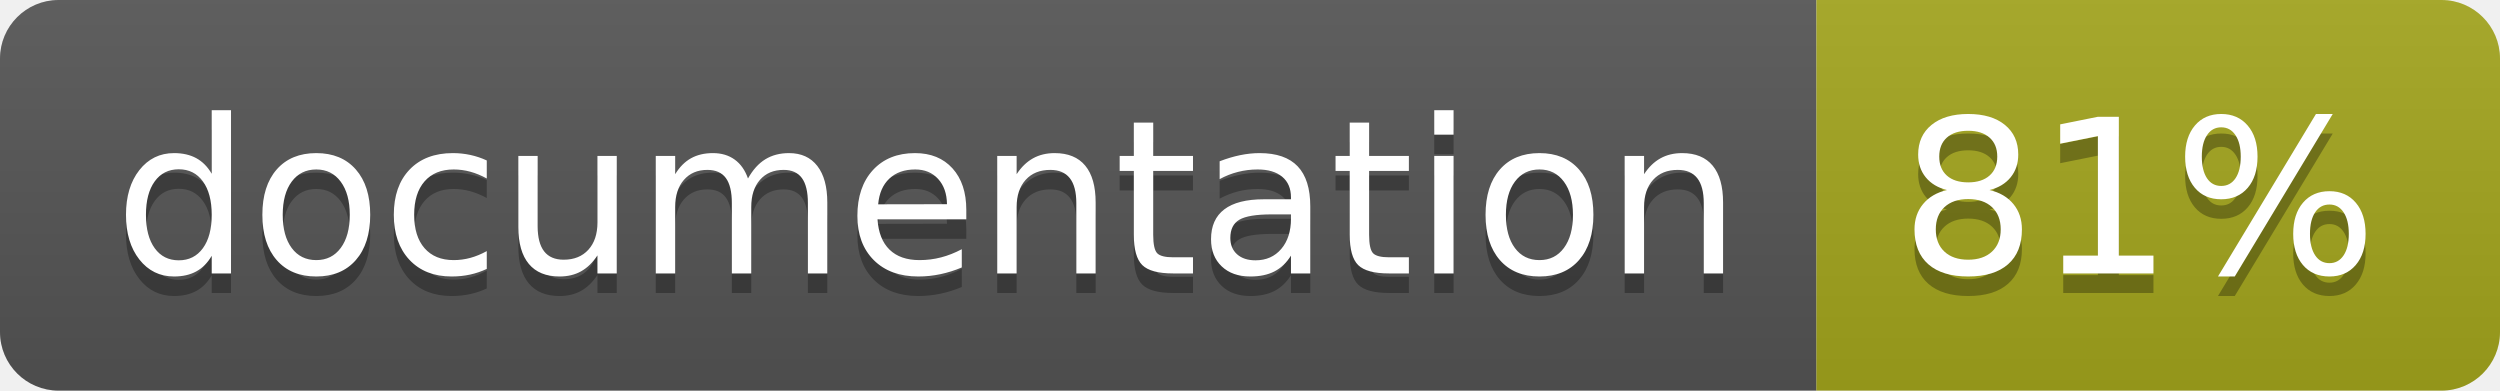
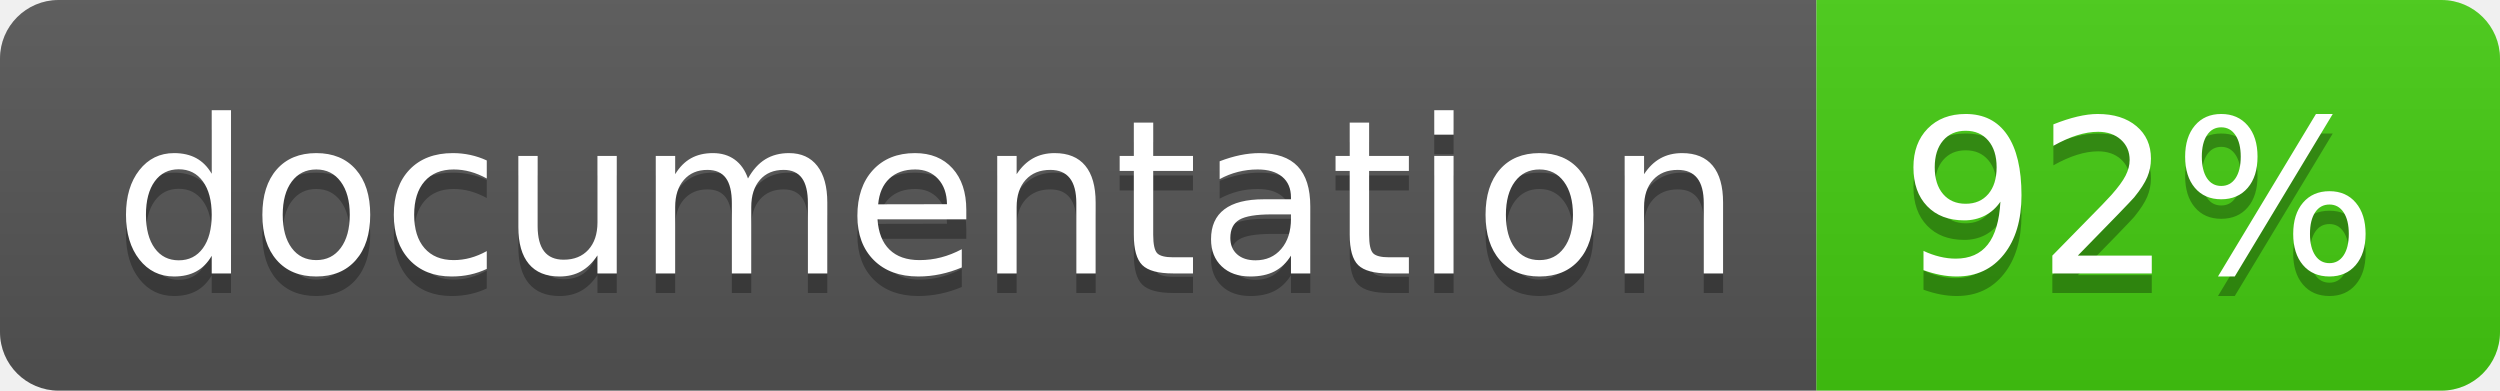
<svg xmlns="http://www.w3.org/2000/svg" width="128" height="20">
  <linearGradient id="b" x2="0" y2="100%">
    <stop offset="0" stop-color="#bbb" stop-opacity=".1" />
    <stop offset="1" stop-opacity=".1" />
  </linearGradient>
  <clipPath id="a">
    <rect width="128" height="20" rx="3" fill="#fff" />
  </clipPath>
  <g clip-path="url(#a)">
    <path fill="#555" d="M0 0h93v20H0z" />
-     <path fill="#a4a61d" d="M93 0h35v20H93z" />
+     <path fill="#4c1" d="M93 0h35v20H93z" />
    <path fill="url(#b)" d="M0 0h128v20H0z" />
  </g>
  <g fill="#fff" text-anchor="middle" font-family="DejaVu Sans,Verdana,Geneva,sans-serif" font-size="110">
    <text x="475" y="150" fill="#010101" fill-opacity=".3" transform="scale(.1)" textLength="830">
      documentation
    </text>
    <text x="475" y="140" transform="scale(.1)" textLength="830">
      documentation
    </text>
    <text x="1095" y="150" fill="#010101" fill-opacity=".3" transform="scale(.1)" textLength="250">
-       81%
+       92%
    </text>
    <text x="1095" y="140" transform="scale(.1)" textLength="250">
-       81%
+       92%
    </text>
  </g>
</svg>
